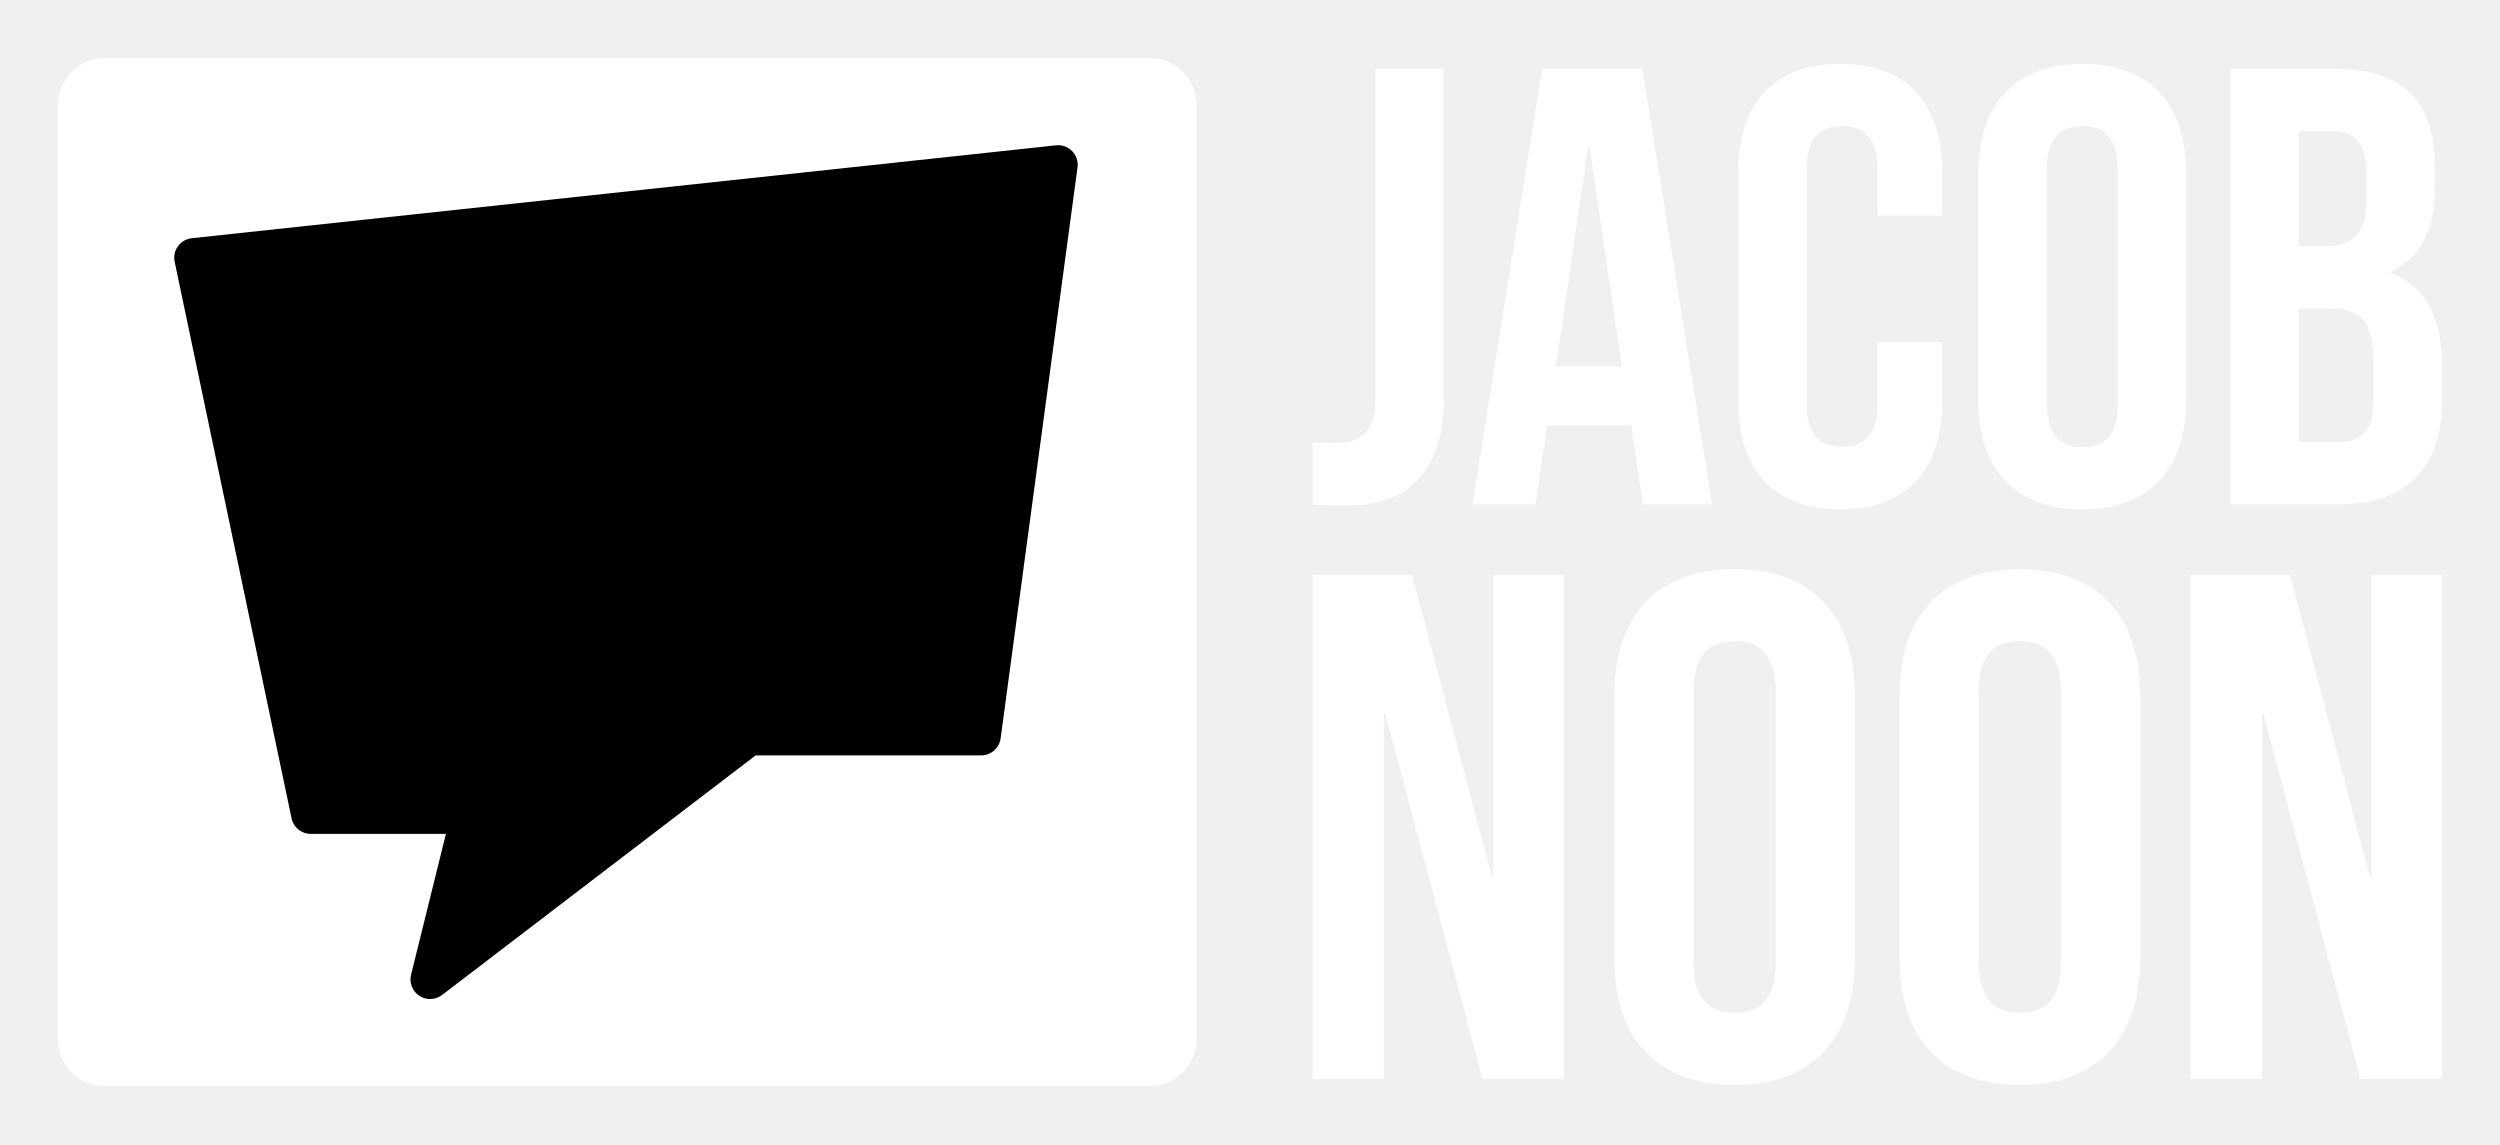
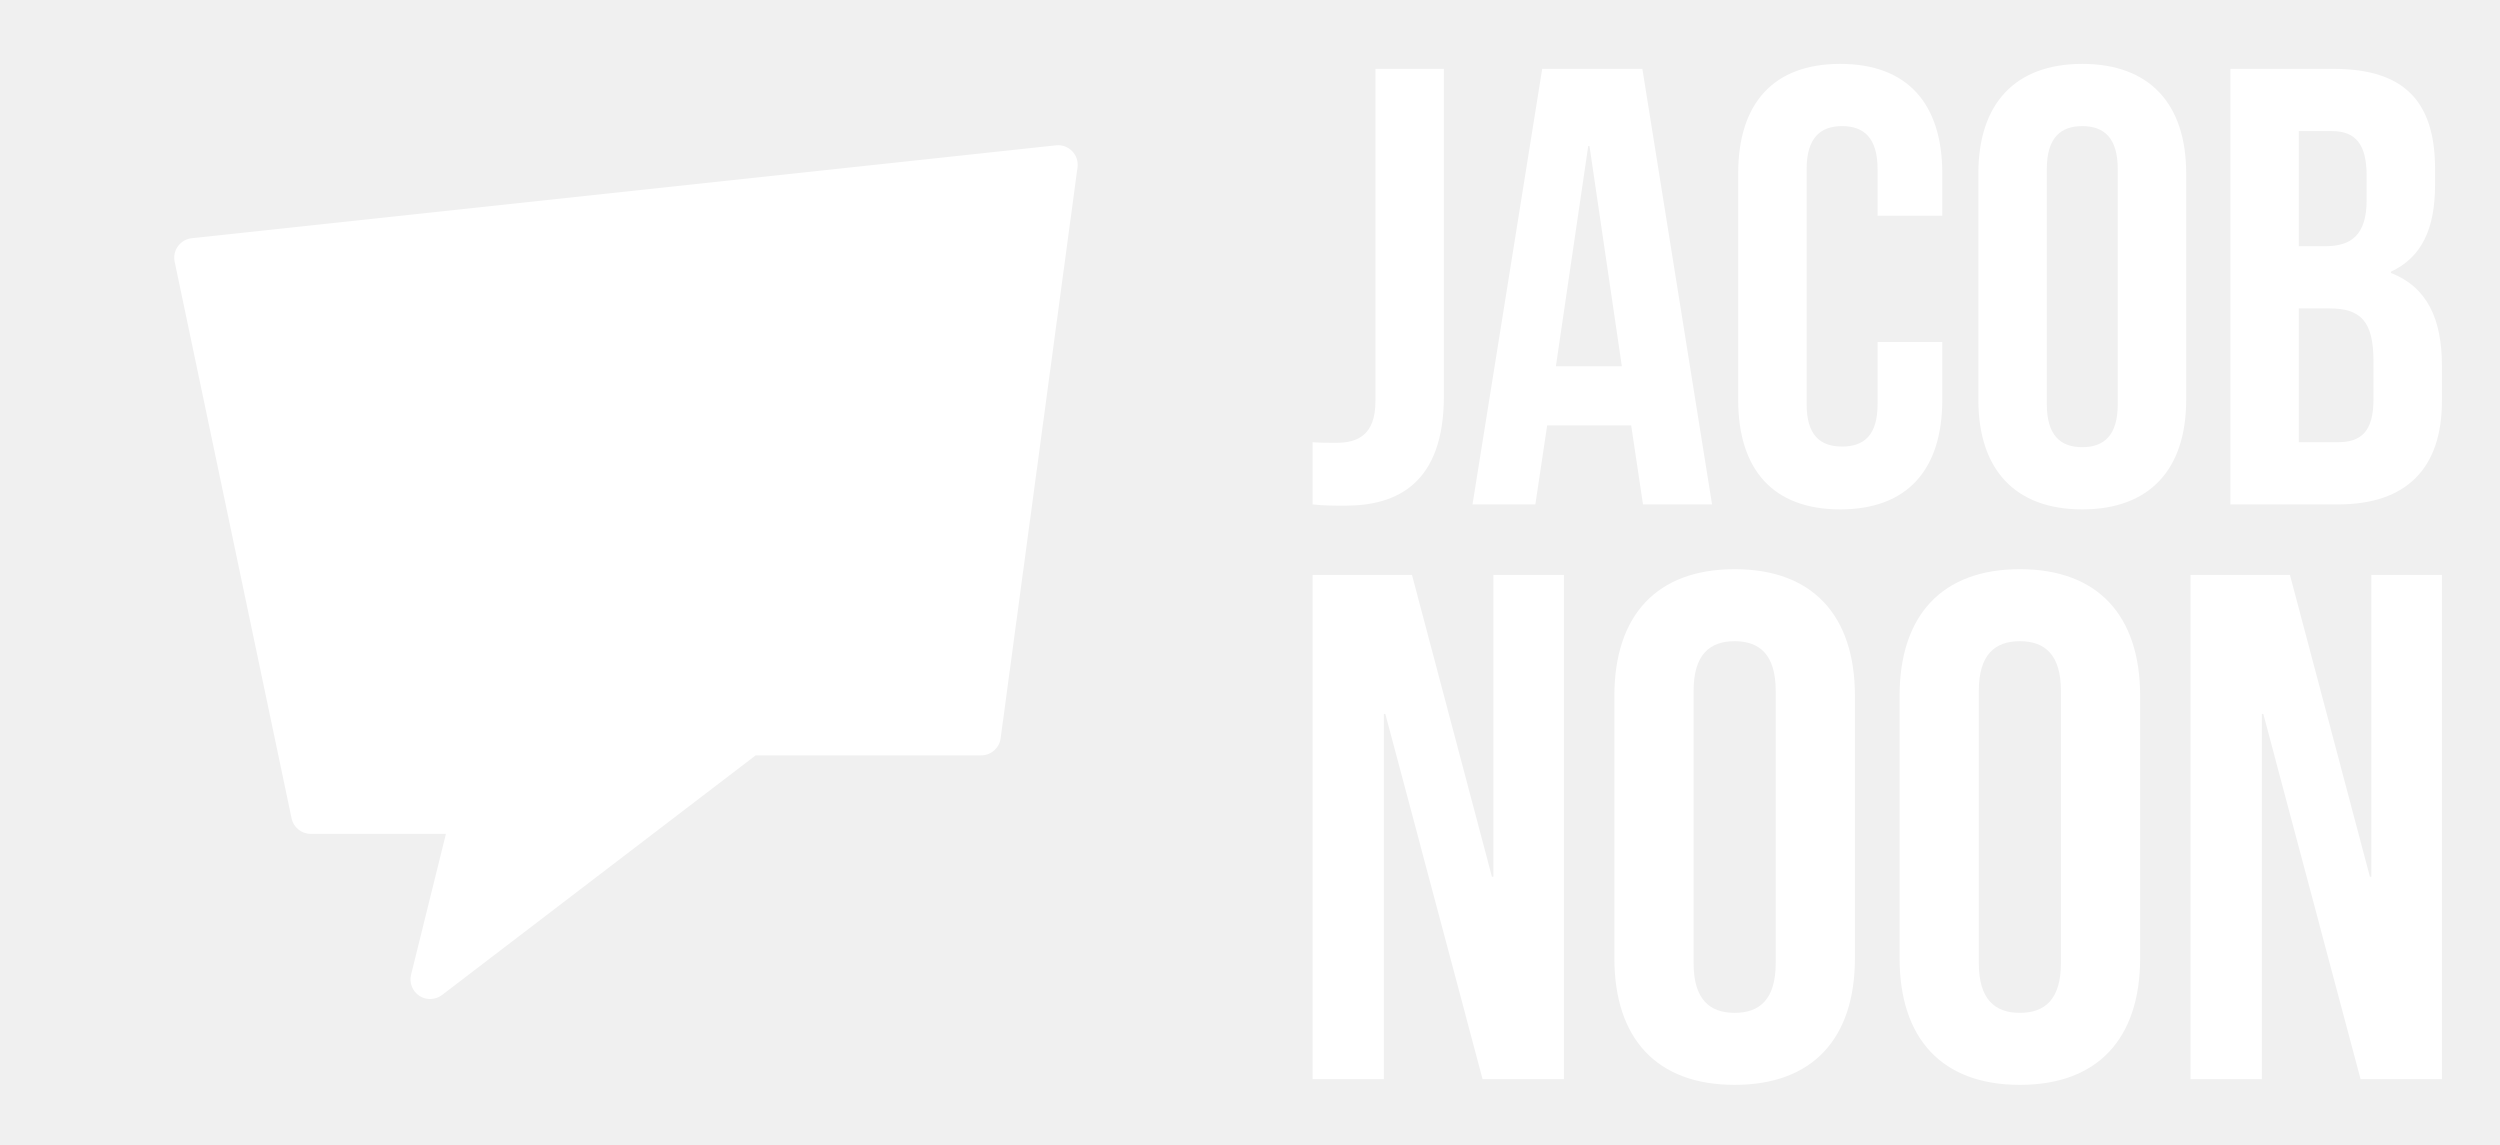
<svg xmlns="http://www.w3.org/2000/svg" version="1.1" width="3146.183" height="1439.903" viewBox="0 0 3146.183 1439.903">
  <g transform="scale(7.30915) translate(10, 10)">
    <defs id="SvgjsDefs3026" />
-     <g id="SvgjsG3027" featureKey="symbolGroupContainer" transform="matrix(1,0,0,1,0,0)" fill="#fff">
+     <g id="SvgjsG3027" featureKey="symbolGroupContainer" transform="matrix(1,0,0,1,0,0)" fill="none">
      <rect width="196" height="177" rx="8" />
    </g>
-     <g id="SvgjsG3028" featureKey="DMynUx-0" transform="matrix(1.689266,0,0,1.689266,16.69422,7.420473)" fill="#000000">
+     <g id="SvgjsG3028" featureKey="DMynUx-0" transform="matrix(1.689266,0,0,1.689266,16.69422,7.420473)" fill="#ffffff">
      <path d="M28.036,91.512c-0.38,0-0.764-0.104-1.096-0.324c-0.708-0.467-1.048-1.332-0.844-2.155l3.552-14.353H15.872  c-0.944,0-1.764-0.656-1.956-1.584L2,16.368c-0.116-0.556,0.004-1.132,0.34-1.588c0.332-0.456,0.84-0.752,1.404-0.813L91.828,4.5  c0.607-0.072,1.22,0.156,1.648,0.592c0.428,0.436,0.631,1.056,0.547,1.66l-7.836,58.191c-0.136,0.992-0.979,1.736-1.983,1.736  H61.216L29.256,91.1C28.892,91.376,28.464,91.512,28.036,91.512L28.036,91.512z" />
    </g>
    <g id="SvgjsG3029" featureKey="xgcenu-0" transform="matrix(5.356596,0,0,5.356596,214.9287,-30.28252)" fill="#fff">
      <path d="M0.2 20 l0 -2 c0.24 0.02 0.52 0.02 0.76 0.02 c0.7 0 1.26 -0.26 1.26 -1.34 l0 -10.68 l2.2 0 l0 10.52 c0 2.8 -1.5 3.52 -3.16 3.52 c-0.4 0 -0.7 0 -1.06 -0.04 z M10.8 6 l2.24 14 l-2.22 0 l-0.38 -2.54 l-2.7 0 l-0.38 2.54 l-2.02 0 l2.24 -14 l3.22 0 z M9.06 8.48 l-1.04 7.08 l2.12 0 l-1.04 -7.08 l-0.04 0 z M18.36 14.78 l2.08 0 l0 1.86 c0 2.24 -1.12 3.52 -3.28 3.52 s-3.28 -1.28 -3.28 -3.52 l0 -7.28 c0 -2.24 1.12 -3.52 3.28 -3.52 s3.28 1.28 3.28 3.52 l0 1.36 l-2.08 0 l0 -1.5 c0 -1 -0.44 -1.38 -1.14 -1.38 s-1.14 0.38 -1.14 1.38 l0 7.56 c0 1 0.44 1.36 1.14 1.36 s1.14 -0.36 1.14 -1.36 l0 -2 z M23.8 9.22 l0 7.56 c0 1 0.44 1.38 1.14 1.38 s1.14 -0.38 1.14 -1.38 l0 -7.56 c0 -1 -0.44 -1.38 -1.14 -1.38 s-1.14 0.38 -1.14 1.38 z M21.6 16.64 l0 -7.28 c0 -2.24 1.18 -3.52 3.34 -3.52 s3.34 1.28 3.34 3.52 l0 7.28 c0 2.24 -1.18 3.52 -3.34 3.52 s-3.34 -1.28 -3.34 -3.52 z M33.02 6 c2.28 0 3.26 1.06 3.26 3.22 l0 0.5 c0 1.44 -0.44 2.34 -1.42 2.8 l0 0.04 c1.18 0.46 1.64 1.5 1.64 2.98 l0 1.14 c0 2.16 -1.14 3.32 -3.34 3.32 l-3.46 0 l0 -14 l3.32 0 z M32.88 13.7 l-0.98 0 l0 4.3 l1.26 0 c0.74 0 1.14 -0.34 1.14 -1.38 l0 -1.22 c0 -1.3 -0.42 -1.7 -1.42 -1.7 z M32.96 8 l-1.06 0 l0 3.7 l0.86 0 c0.82 0 1.32 -0.36 1.32 -1.48 l0 -0.78 c0 -1 -0.34 -1.44 -1.12 -1.44 z" />
    </g>
    <g id="SvgjsG3030" featureKey="xgcenu-1" transform="matrix(6.200397,0,0,6.200397,211.1637,51.78969)" fill="#fff">
      <path d="M5.5 20 l-2.7 -10.14 l-0.04 0 l0 10.14 l-1.98 0 l0 -14 l2.76 0 l2.22 8.38 l0.04 0 l0 -8.38 l1.96 0 l0 14 l-2.26 0 z M11.36 9.22 l0 7.56 c0 1 0.44 1.38 1.14 1.38 s1.14 -0.38 1.14 -1.38 l0 -7.56 c0 -1 -0.44 -1.38 -1.14 -1.38 s-1.14 0.38 -1.14 1.38 z M9.16 16.64 l0 -7.28 c0 -2.24 1.18 -3.52 3.34 -3.52 s3.34 1.28 3.34 3.52 l0 7.28 c0 2.24 -1.18 3.52 -3.34 3.52 s-3.34 -1.28 -3.34 -3.52 z M19.28 9.22 l0 7.56 c0 1 0.44 1.38 1.14 1.38 s1.14 -0.38 1.14 -1.38 l0 -7.56 c0 -1 -0.44 -1.38 -1.14 -1.38 s-1.14 0.38 -1.14 1.38 z M17.08 16.64 l0 -7.28 c0 -2.24 1.18 -3.52 3.34 -3.52 s3.34 1.28 3.34 3.52 l0 7.28 c0 2.24 -1.18 3.52 -3.34 3.52 s-3.34 -1.28 -3.34 -3.52 z M29.88 20 l-2.7 -10.14 l-0.04 0 l0 10.14 l-1.98 0 l0 -14 l2.76 0 l2.22 8.38 l0.04 0 l0 -8.38 l1.96 0 l0 14 l-2.26 0 z" />
    </g>
  </g>
</svg>
